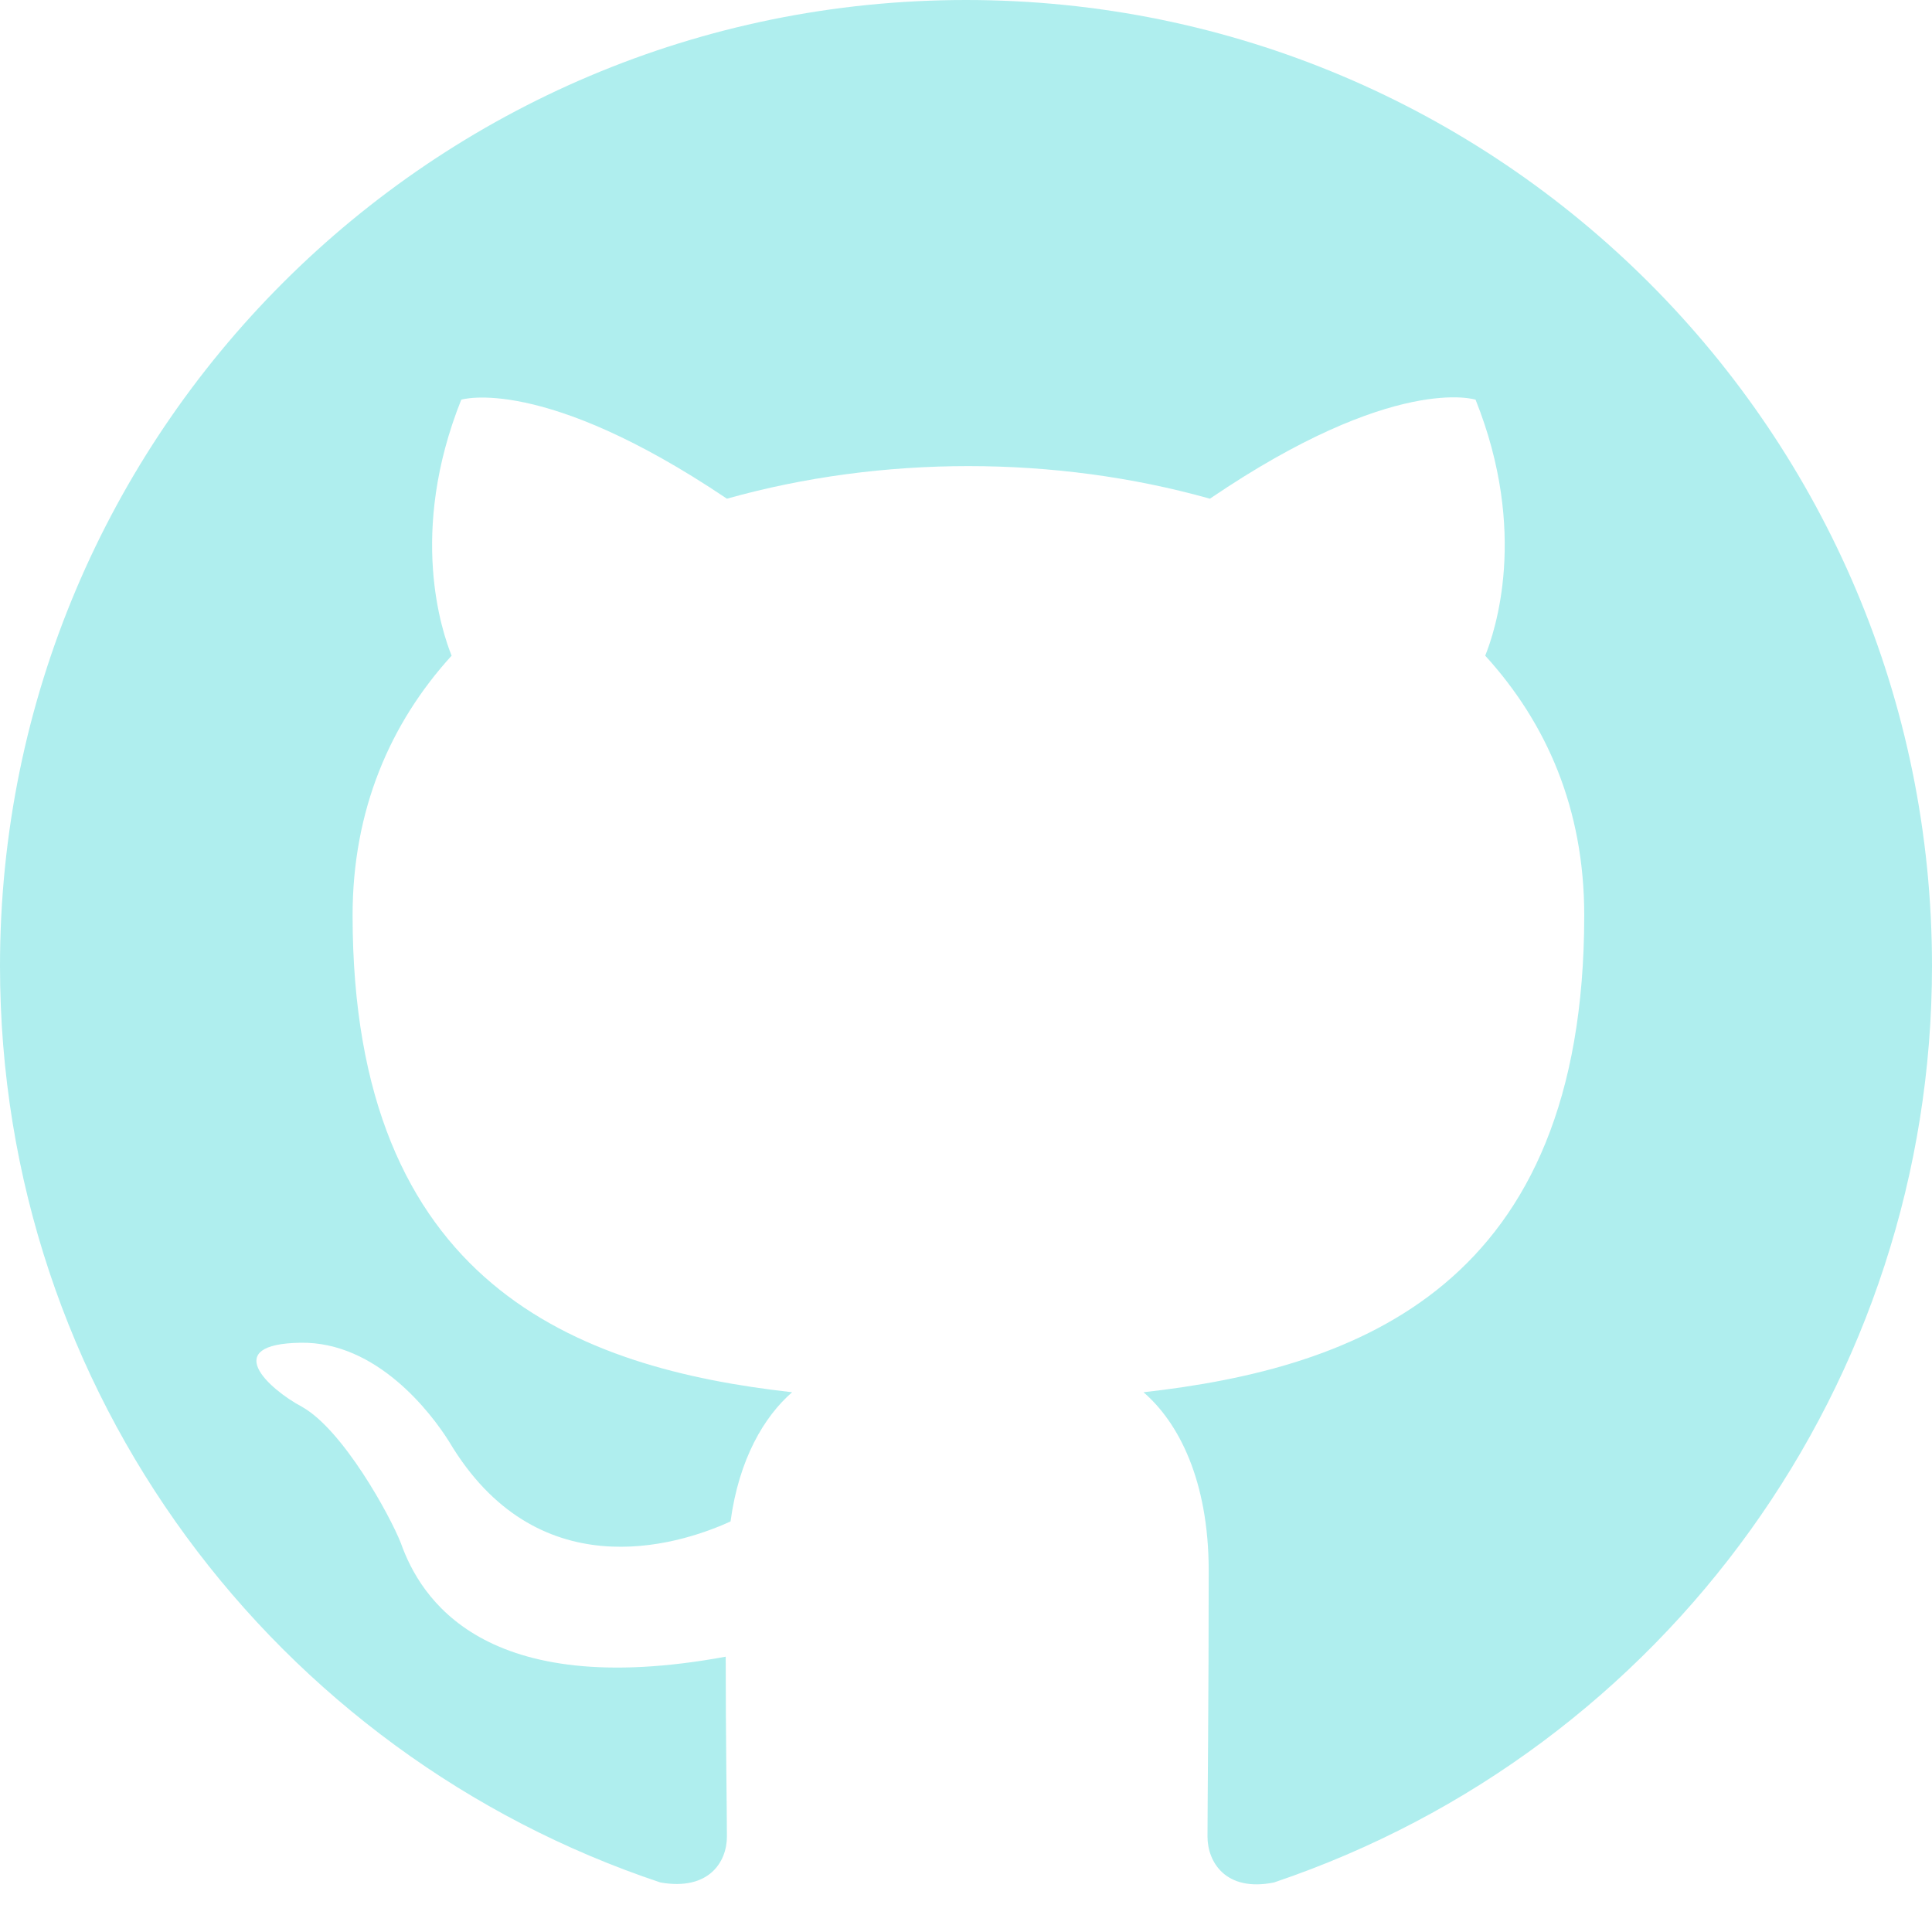
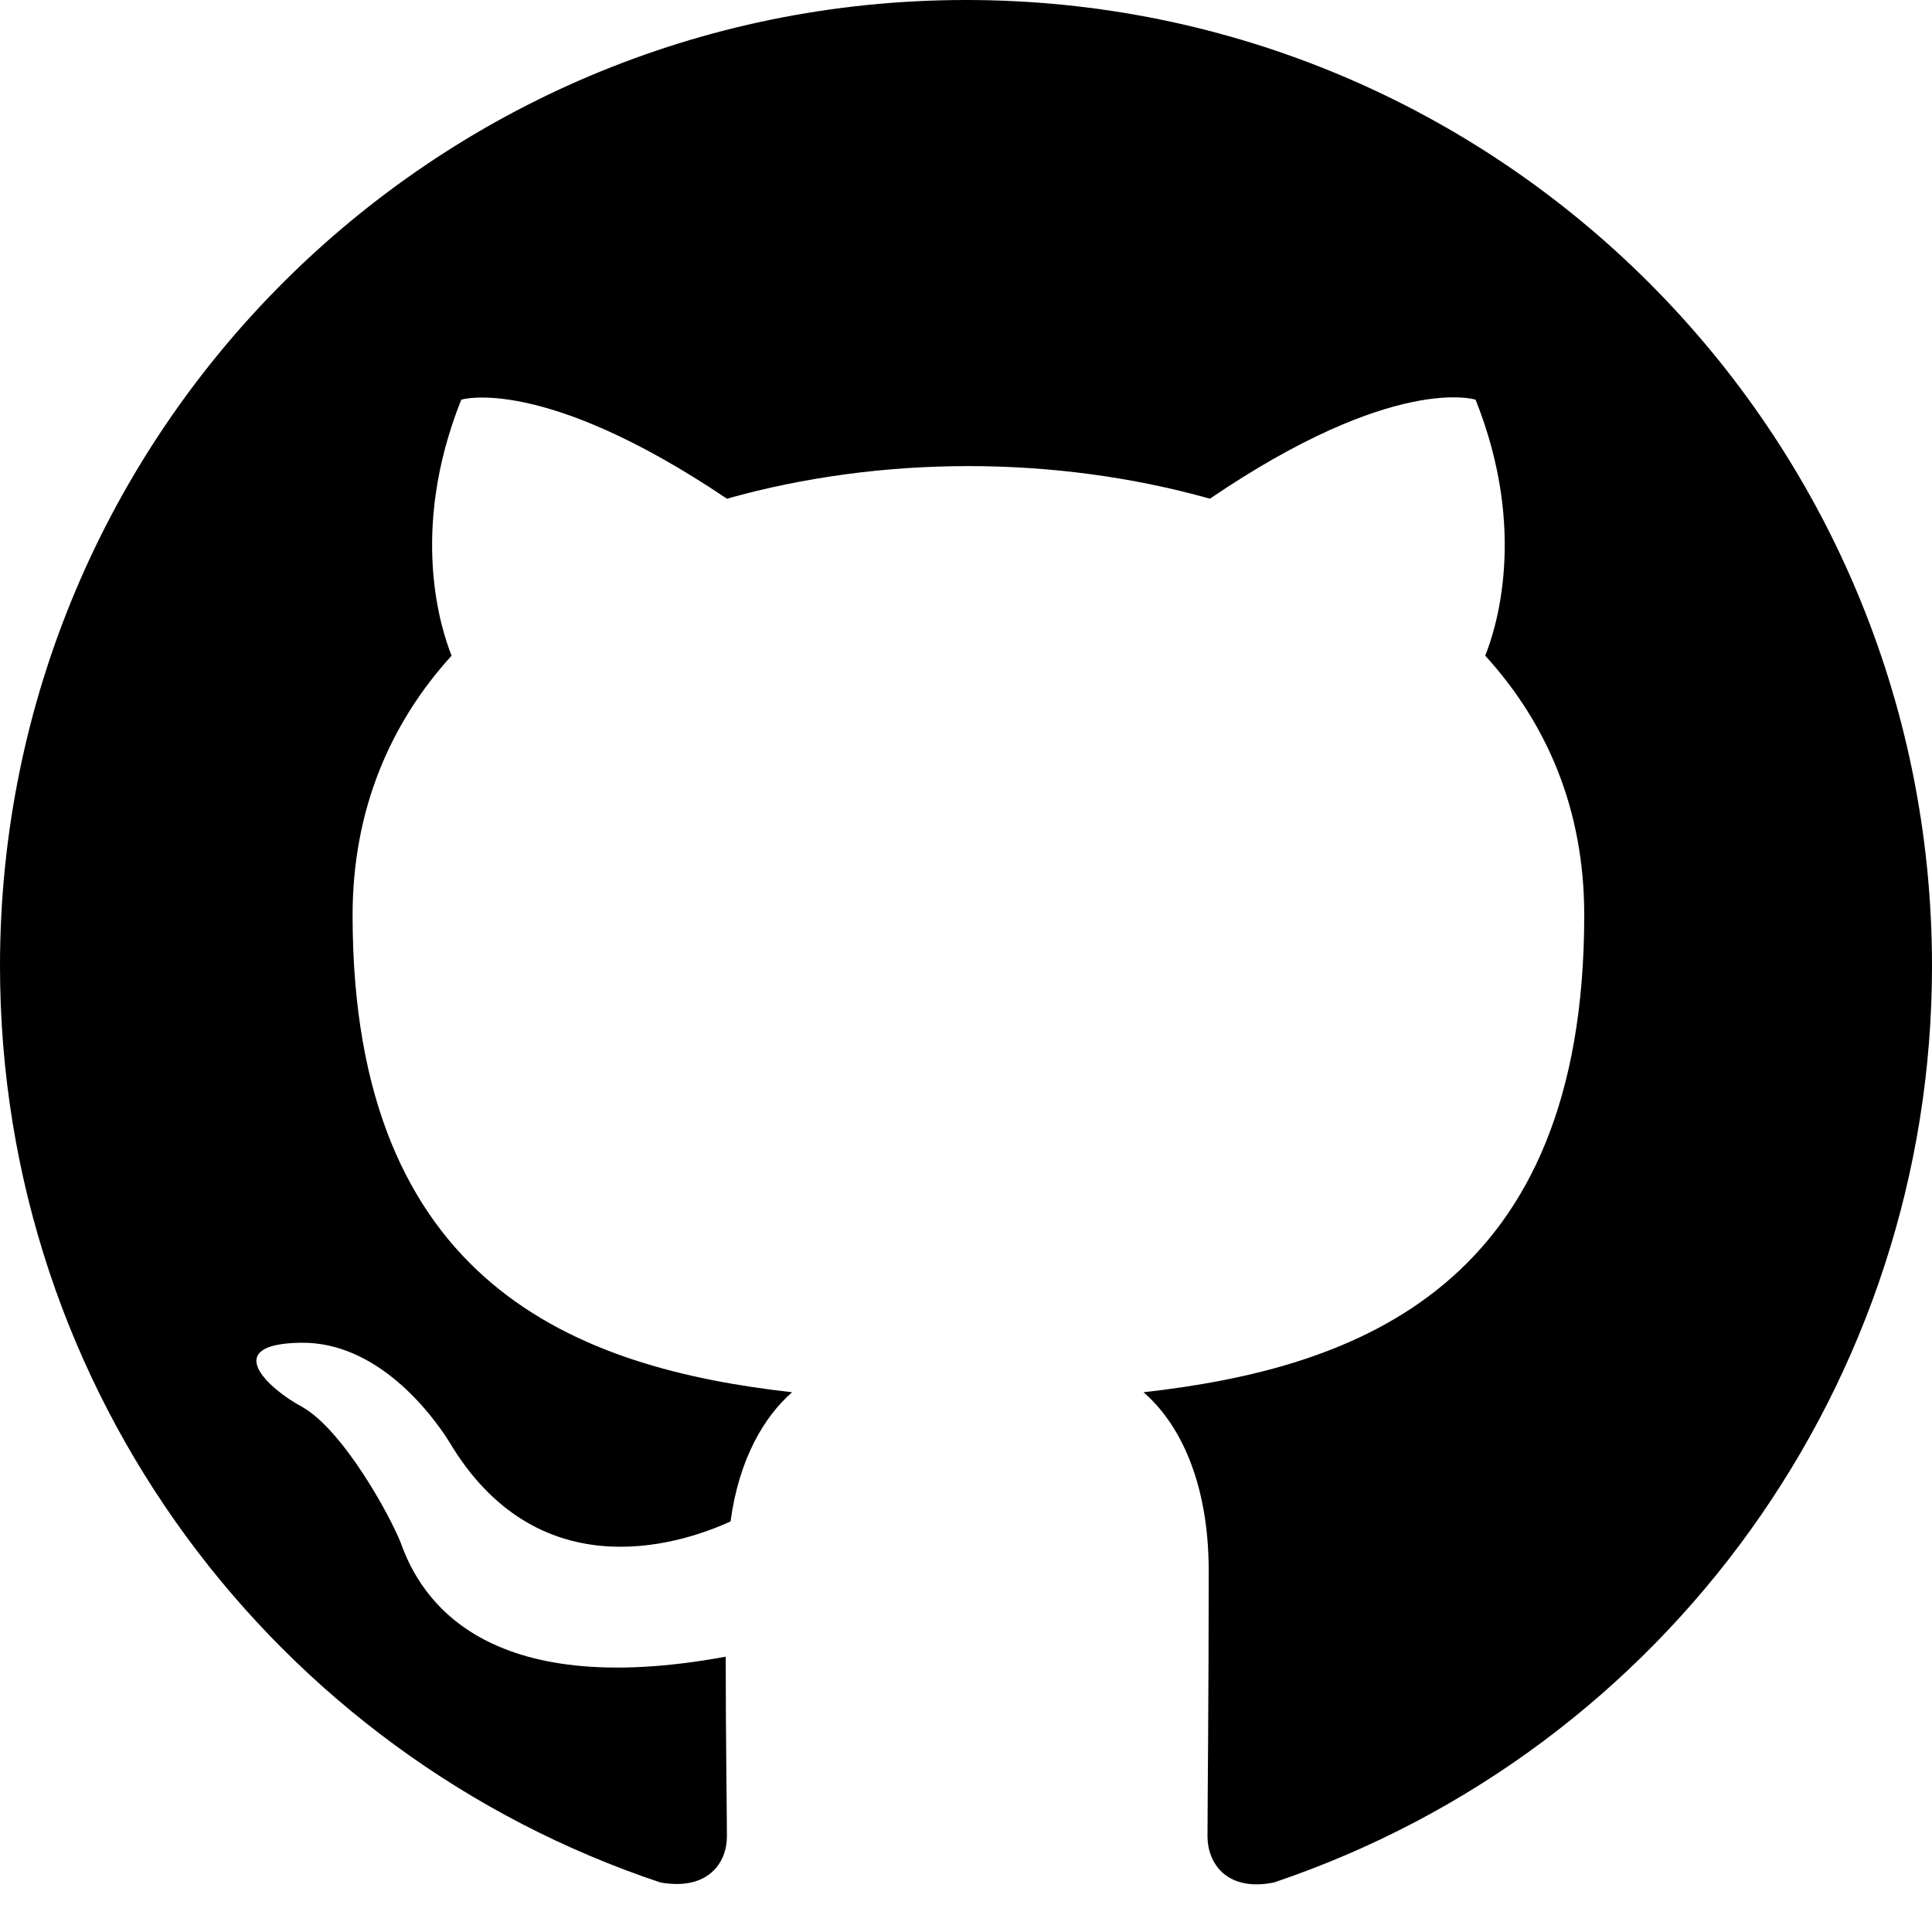
- <svg xmlns="http://www.w3.org/2000/svg" width="16" height="16" fill="#AFEEEE" class="bi bi-github" viewBox="0 0 16 16">
+ <svg xmlns="http://www.w3.org/2000/svg" width="16" height="16" fill="black" class="bi bi-github" viewBox="0 0 16 16">
  <path d="M8 0C3.58 0 0 3.58 0 8c0 3.54 2.29 6.53 5.47 7.59.4.07.55-.17.55-.38 0-.19-.01-.82-.01-1.49-2.01.37-2.53-.49-2.69-.94-.09-.23-.48-.94-.82-1.13-.28-.15-.68-.52-.01-.53.63-.01 1.08.58 1.23.82.72 1.21 1.87.87 2.33.66.07-.52.28-.87.51-1.07-1.78-.2-3.64-.89-3.64-3.95 0-.87.31-1.59.82-2.15-.08-.2-.36-1.02.08-2.12 0 0 .67-.21 2.2.82.64-.18 1.32-.27 2-.27s1.36.09 2 .27c1.53-1.04 2.2-.82 2.2-.82.44 1.1.16 1.92.08 2.12.51.56.82 1.27.82 2.15 0 3.07-1.87 3.75-3.65 3.95.29.25.54.73.54 1.48 0 1.07-.01 1.93-.01 2.2 0 .21.15.46.55.38A8.01 8.01 0 0 0 16 8c0-4.42-3.58-8-8-8" />
</svg>
